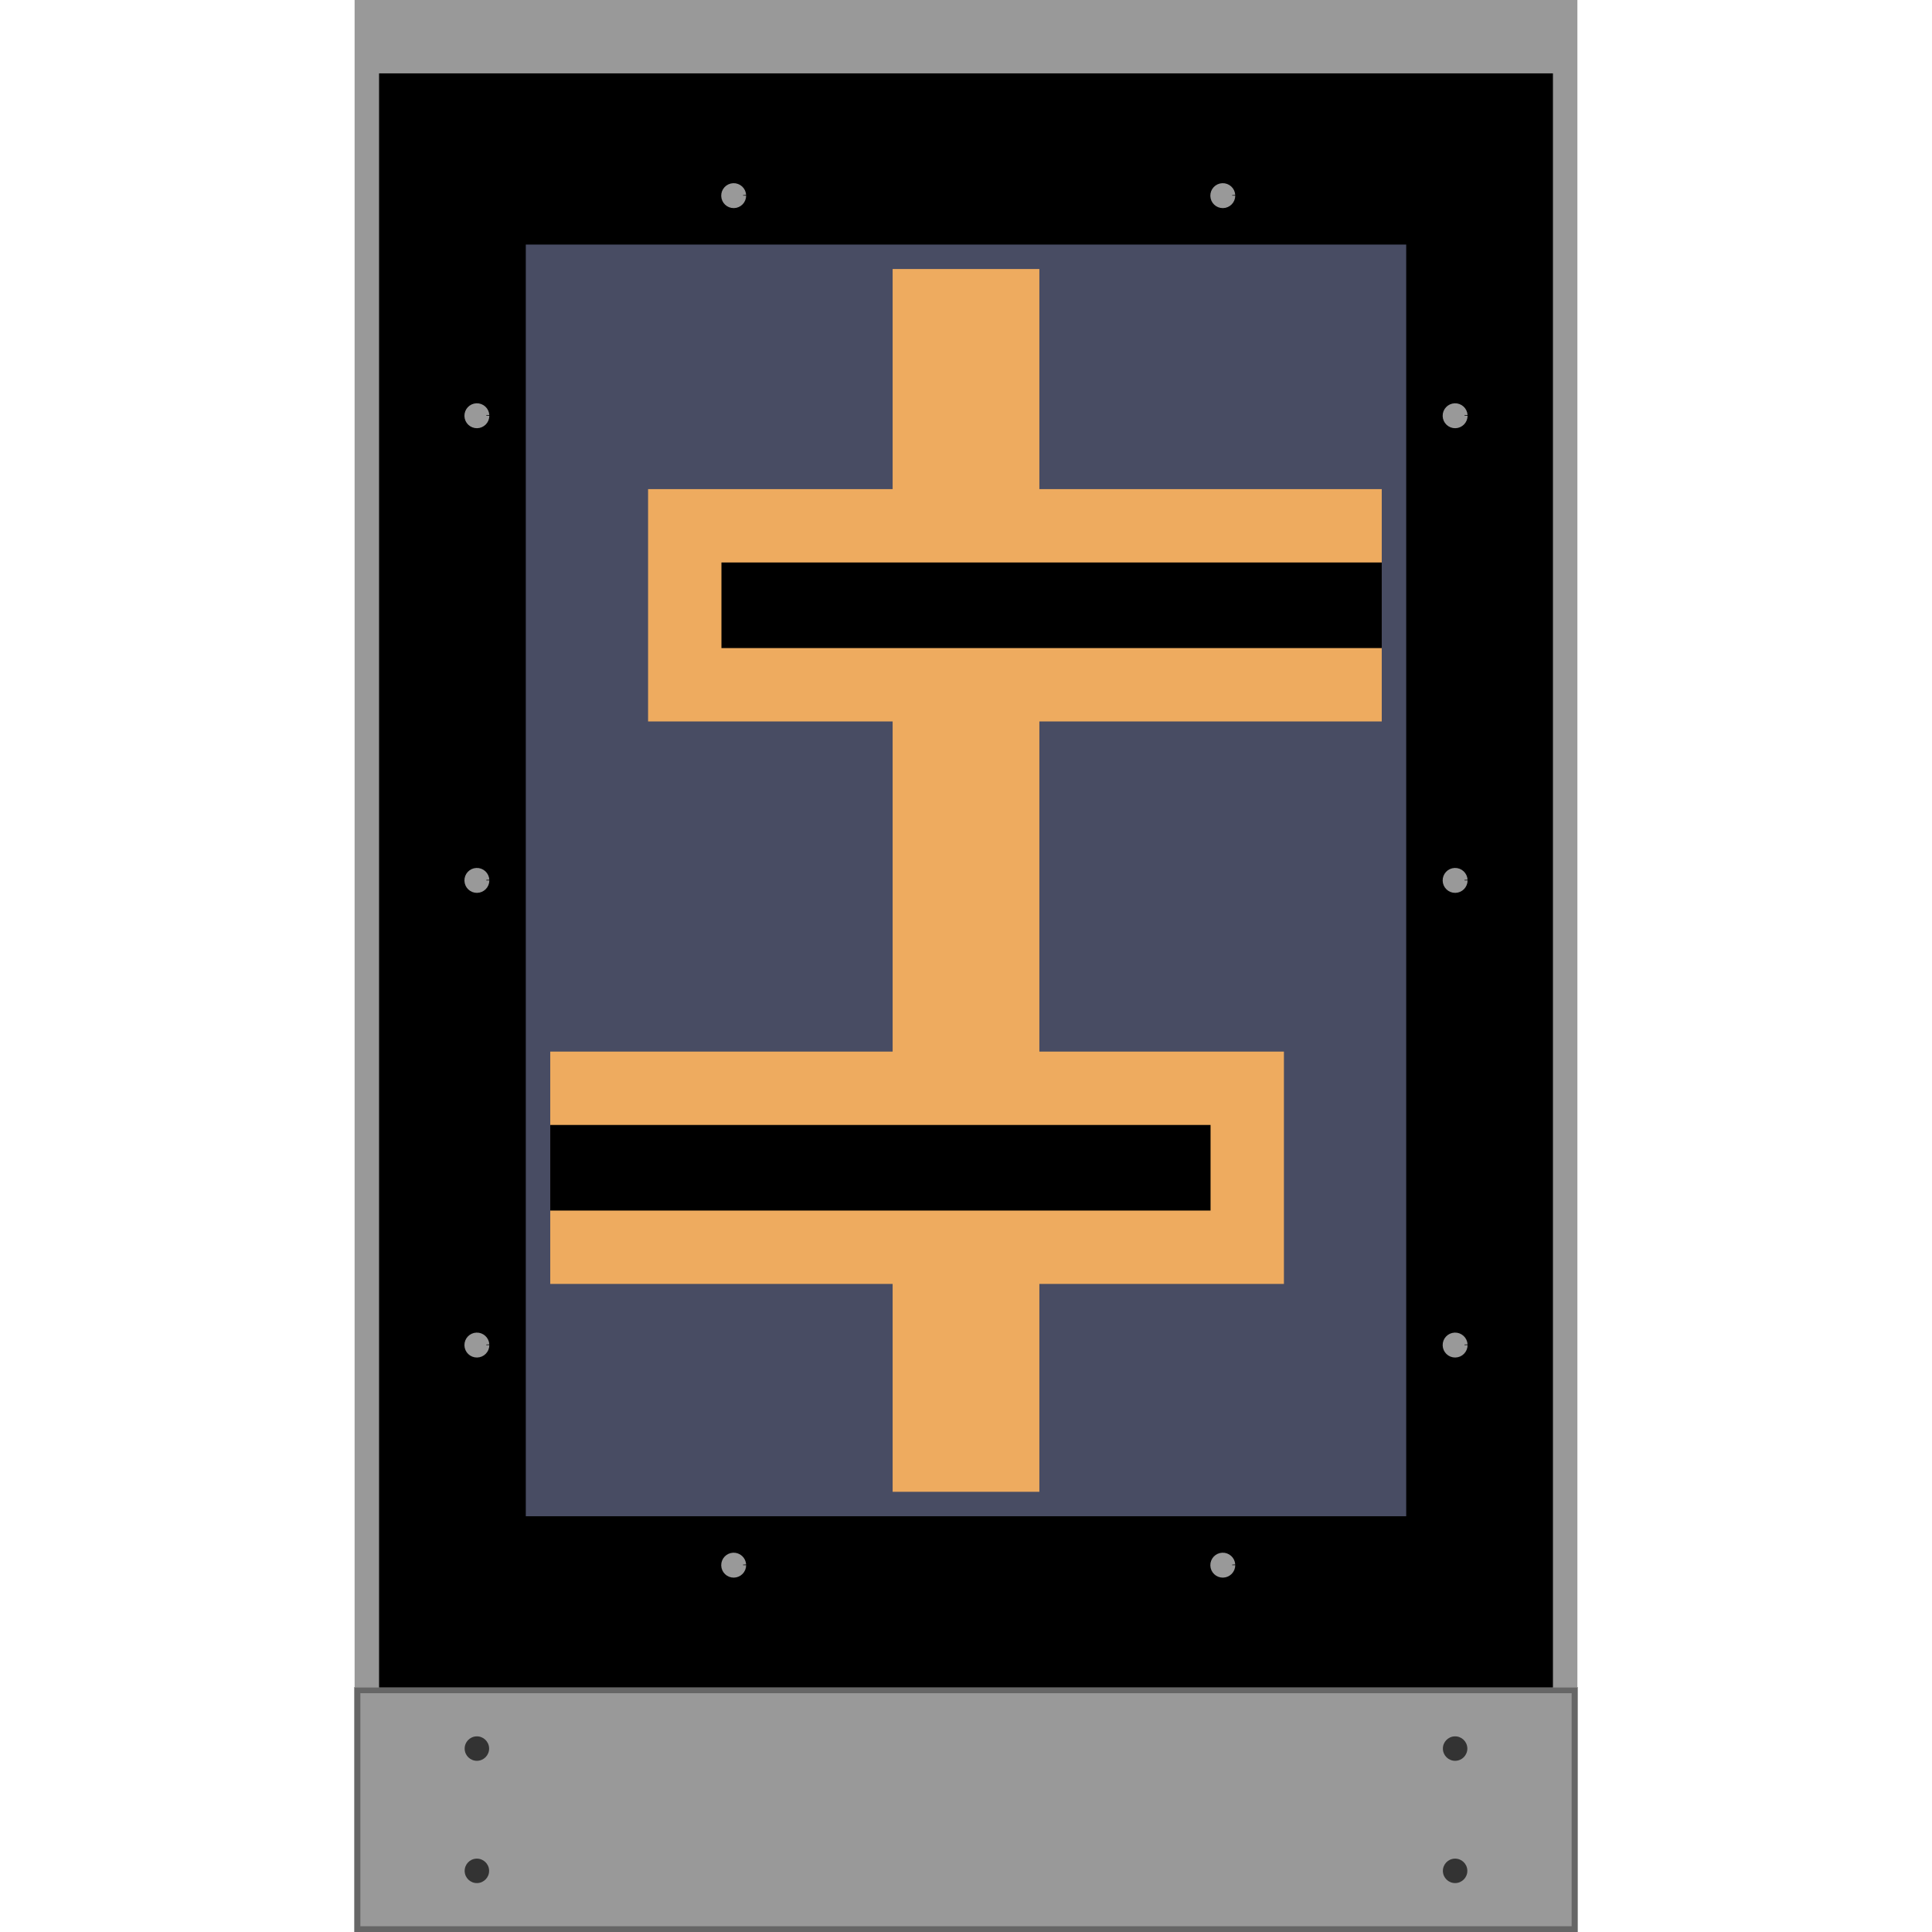
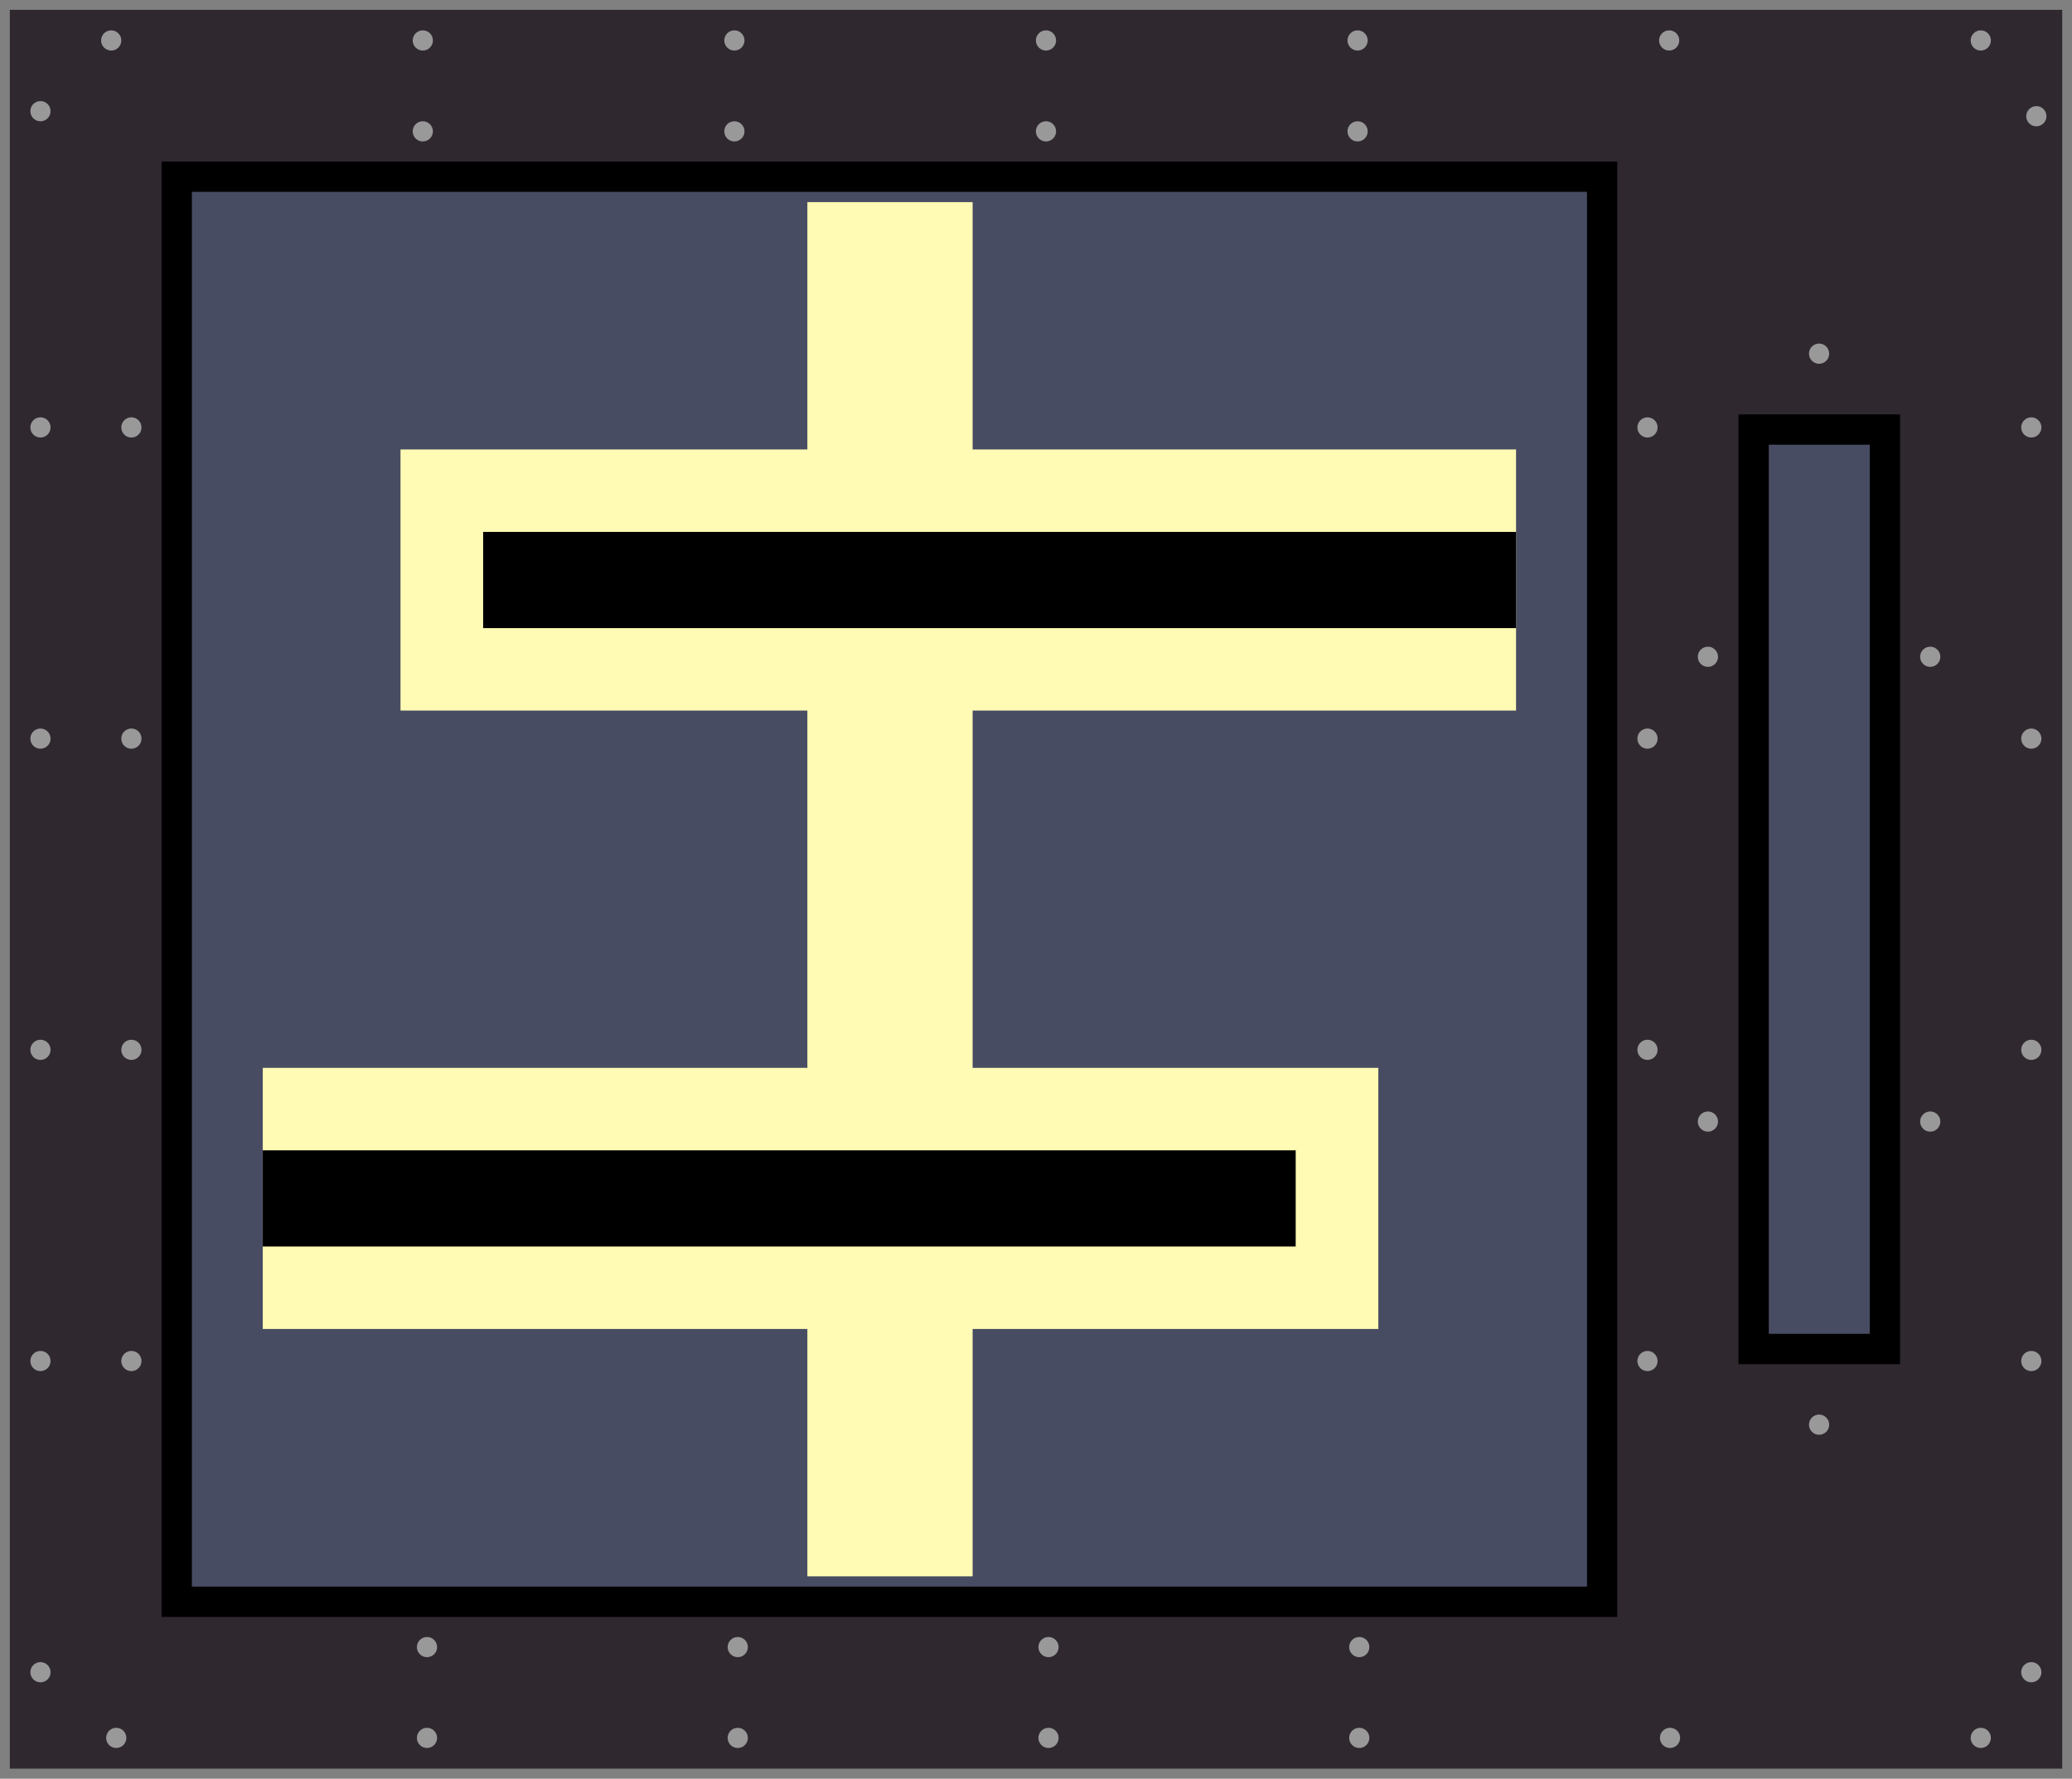
- <svg xmlns="http://www.w3.org/2000/svg" viewBox="0 0 790 790">
-   <g id="josm-square" transform="translate(145,0)">
-     <path fill="#999" stroke="#666" stroke-width="2.5" d="M1.099 691.099h497.8v97.802H1.099z" />
-     <path fill="#333" d="M455 765a5 5 0 0 1-4.932 5 5 5 0 0 1-5.066-4.864 5 5 0 0 1 4.795-5.132 5 5 0 0 1 5.196 4.725M55 765a5 5 0 0 1-4.932 5 5 5 0 0 1-5.066-4.864 5 5 0 0 1 4.795-5.132 5 5 0 0 1 5.196 4.725M455 715a5 5 0 0 1-4.932 5 5 5 0 0 1-5.066-4.864 5 5 0 0 1 4.795-5.132 5 5 0 0 1 5.196 4.725M55 715a5 5 0 0 1-4.932 5 5 5 0 0 1-5.066-4.864 5 5 0 0 1 4.795-5.132 5 5 0 0 1 5.196 4.725" />
-     <path fill="#999" d="M0 0h500v690H0z" />
-     <path d="M10 30h480v660H10z" />
-     <path fill="#484c63" d="M70 100h360v520H70z" />
-     <path fill="#999" stroke="#999" stroke-width="2.5" d="M453.85 360a3.846 3.846 0 0 1-3.794 3.846 3.846 3.846 0 0 1-3.897-3.742 3.846 3.846 0 0 1 3.689-3.947 3.846 3.846 0 0 1 3.996 3.635M453.85 550a3.846 3.846 0 0 1-3.794 3.846 3.846 3.846 0 0 1-3.897-3.742 3.846 3.846 0 0 1 3.689-3.947 3.846 3.846 0 0 1 3.996 3.635M453.85 170a3.846 3.846 0 0 1-3.794 3.846 3.846 3.846 0 0 1-3.897-3.742 3.846 3.846 0 0 1 3.688-3.947 3.846 3.846 0 0 1 3.997 3.635M53.846 550a3.846 3.846 0 0 1-3.794 3.846 3.846 3.846 0 0 1-3.897-3.742 3.846 3.846 0 0 1 3.688-3.947 3.846 3.846 0 0 1 3.997 3.635M53.846 360a3.846 3.846 0 0 1-3.794 3.846 3.846 3.846 0 0 1-3.897-3.742 3.846 3.846 0 0 1 3.688-3.947 3.846 3.846 0 0 1 3.997 3.635M53.846 170a3.846 3.846 0 0 1-3.794 3.846 3.846 3.846 0 0 1-3.897-3.742 3.846 3.846 0 0 1 3.688-3.947 3.846 3.846 0 0 1 3.997 3.635M358.85 640a3.846 3.846 0 0 1-3.794 3.846 3.846 3.846 0 0 1-3.897-3.742 3.846 3.846 0 0 1 3.689-3.947 3.846 3.846 0 0 1 3.996 3.635M158.85 640a3.846 3.846 0 0 1-3.794 3.846 3.846 3.846 0 0 1-3.897-3.742 3.846 3.846 0 0 1 3.689-3.947 3.846 3.846 0 0 1 3.996 3.635M358.85 80a3.846 3.846 0 0 1-3.794 3.846 3.846 3.846 0 0 1-3.897-3.742 3.846 3.846 0 0 1 3.689-3.947 3.846 3.846 0 0 1 3.996 3.635M158.85 80a3.846 3.846 0 0 1-3.794 3.846 3.846 3.846 0 0 1-3.897-3.742 3.846 3.846 0 0 1 3.689-3.947 3.846 3.846 0 0 1 3.996 3.635" />
-     <path fill="#eeab5f" d="M80 430h300v95H80zm40-230h300v95H120zm100-90h60v500h-60z" />
-     <path d="M80 460h270v35H80zm70-230h270v35H150z" />
+ <svg xmlns="http://www.w3.org/2000/svg" viewBox="0 0 1025 880">
+   <path fill="#2f282f" stroke="gray" stroke-width="5" d="M2.365 2.365h1020.3v875.27H2.365z" />
+   <path fill="#484c63" stroke="#000" stroke-width="15" d="M867.51 212.54h64.933V667.5H867.51z" />
+   <g fill="#999" transform="matrix(.99985 0 0 .9999 .018 .018)">
+     <circle cx="955" cy="555" r="5" />
+     <circle cx="955" cy="325" r="5" />
+     <circle cx="845" cy="555" r="5" />
+     <circle cx="845" cy="325" r="5" />
+     <circle cx="900" cy="705" r="5" />
+     <circle cx="900" cy="175" r="5" />
+     <circle cx="1005" cy="827.5" r="5" />
+     <circle cx="1005" cy="673.5" r="5" />
+     <circle cx="1005" cy="519.5" r="5" />
+     <circle cx="1005" cy="365.5" r="5" />
+     <circle cx="1005" cy="211.5" r="5" />
+     <circle cx="1007.5" cy="57.5" r="5" />
+     <circle cx="980" cy="860" r="5" />
+     <circle cx="826.25" cy="860" r="5" />
+     <circle cx="672.5" cy="860" r="5" />
+     <circle cx="518.75" cy="860" r="5" />
+     <circle cx="365" cy="860" r="5" />
+     <circle cx="211.25" cy="860" r="5" />
+     <circle cx="57.5" cy="860" r="5" />
+     <circle cx="980" cy="20" r="5" />
+     <circle cx="825.83" cy="20" r="5" />
+     <circle cx="671.67" cy="20" r="5" />
+     <circle cx="517.5" cy="20" r="5" />
+     <circle cx="363.33" cy="20" r="5" />
+     <circle cx="209.17" cy="20" r="5" />
+     <circle cx="55" cy="20" r="5" />
+     <circle cx="20" cy="827.5" r="5" />
+     <circle cx="20" cy="673.5" r="5" />
+     <circle cx="20" cy="519.5" r="5" />
+     <circle cx="20" cy="365.5" r="5" />
+     <circle cx="20" cy="211.5" r="5" />
+     <circle cx="20" cy="55" r="5" />
+     <circle cx="672.5" cy="815.06" r="5" />
+     <circle cx="211.25" cy="815.06" r="5" />
+     <circle cx="518.75" cy="815.06" r="5" />
+     <circle cx="365" cy="815.06" r="5" />
+     <circle cx="671.67" cy="64.988" r="5" />
+     <circle cx="209.17" cy="64.988" r="5" />
+     <circle cx="517.5" cy="64.988" r="5" />
+     <circle cx="363.33" cy="64.988" r="5" />
+     <circle cx="64.991" cy="673.5" r="5" />
+     <circle cx="64.991" cy="519.5" r="5" />
+     <circle cx="64.991" cy="365.5" r="5" />
+     <circle cx="64.991" cy="211.5" r="5" />
+     <circle cx="815.1" cy="673.5" r="5" />
+     <circle cx="815.1" cy="519.5" r="5" />
+     <circle cx="815.1" cy="365.5" r="5" />
+     <circle cx="815.1" cy="211.5" r="5" />
+   </g>
+   <g fill="#484c63">
+     <path stroke="#000" stroke-width="15" d="M87.428 87.428h705.14v705.14H87.429z" />
+     <g fill="#fffab4">
+       <path d="M399.4 100h81.756v679.99h-81.755z" />
+       <path d="M198.126 222.398h551.85v129.198h-551.85zm-68.129 305.995h551.85v129.198h-551.85z" />
+     </g>
+     <path fill="#000" d="M129.997 569.192h510.972v47.6H129.997zm109.007-305.995h510.973v47.6H239.004z" />
  </g>
</svg>
